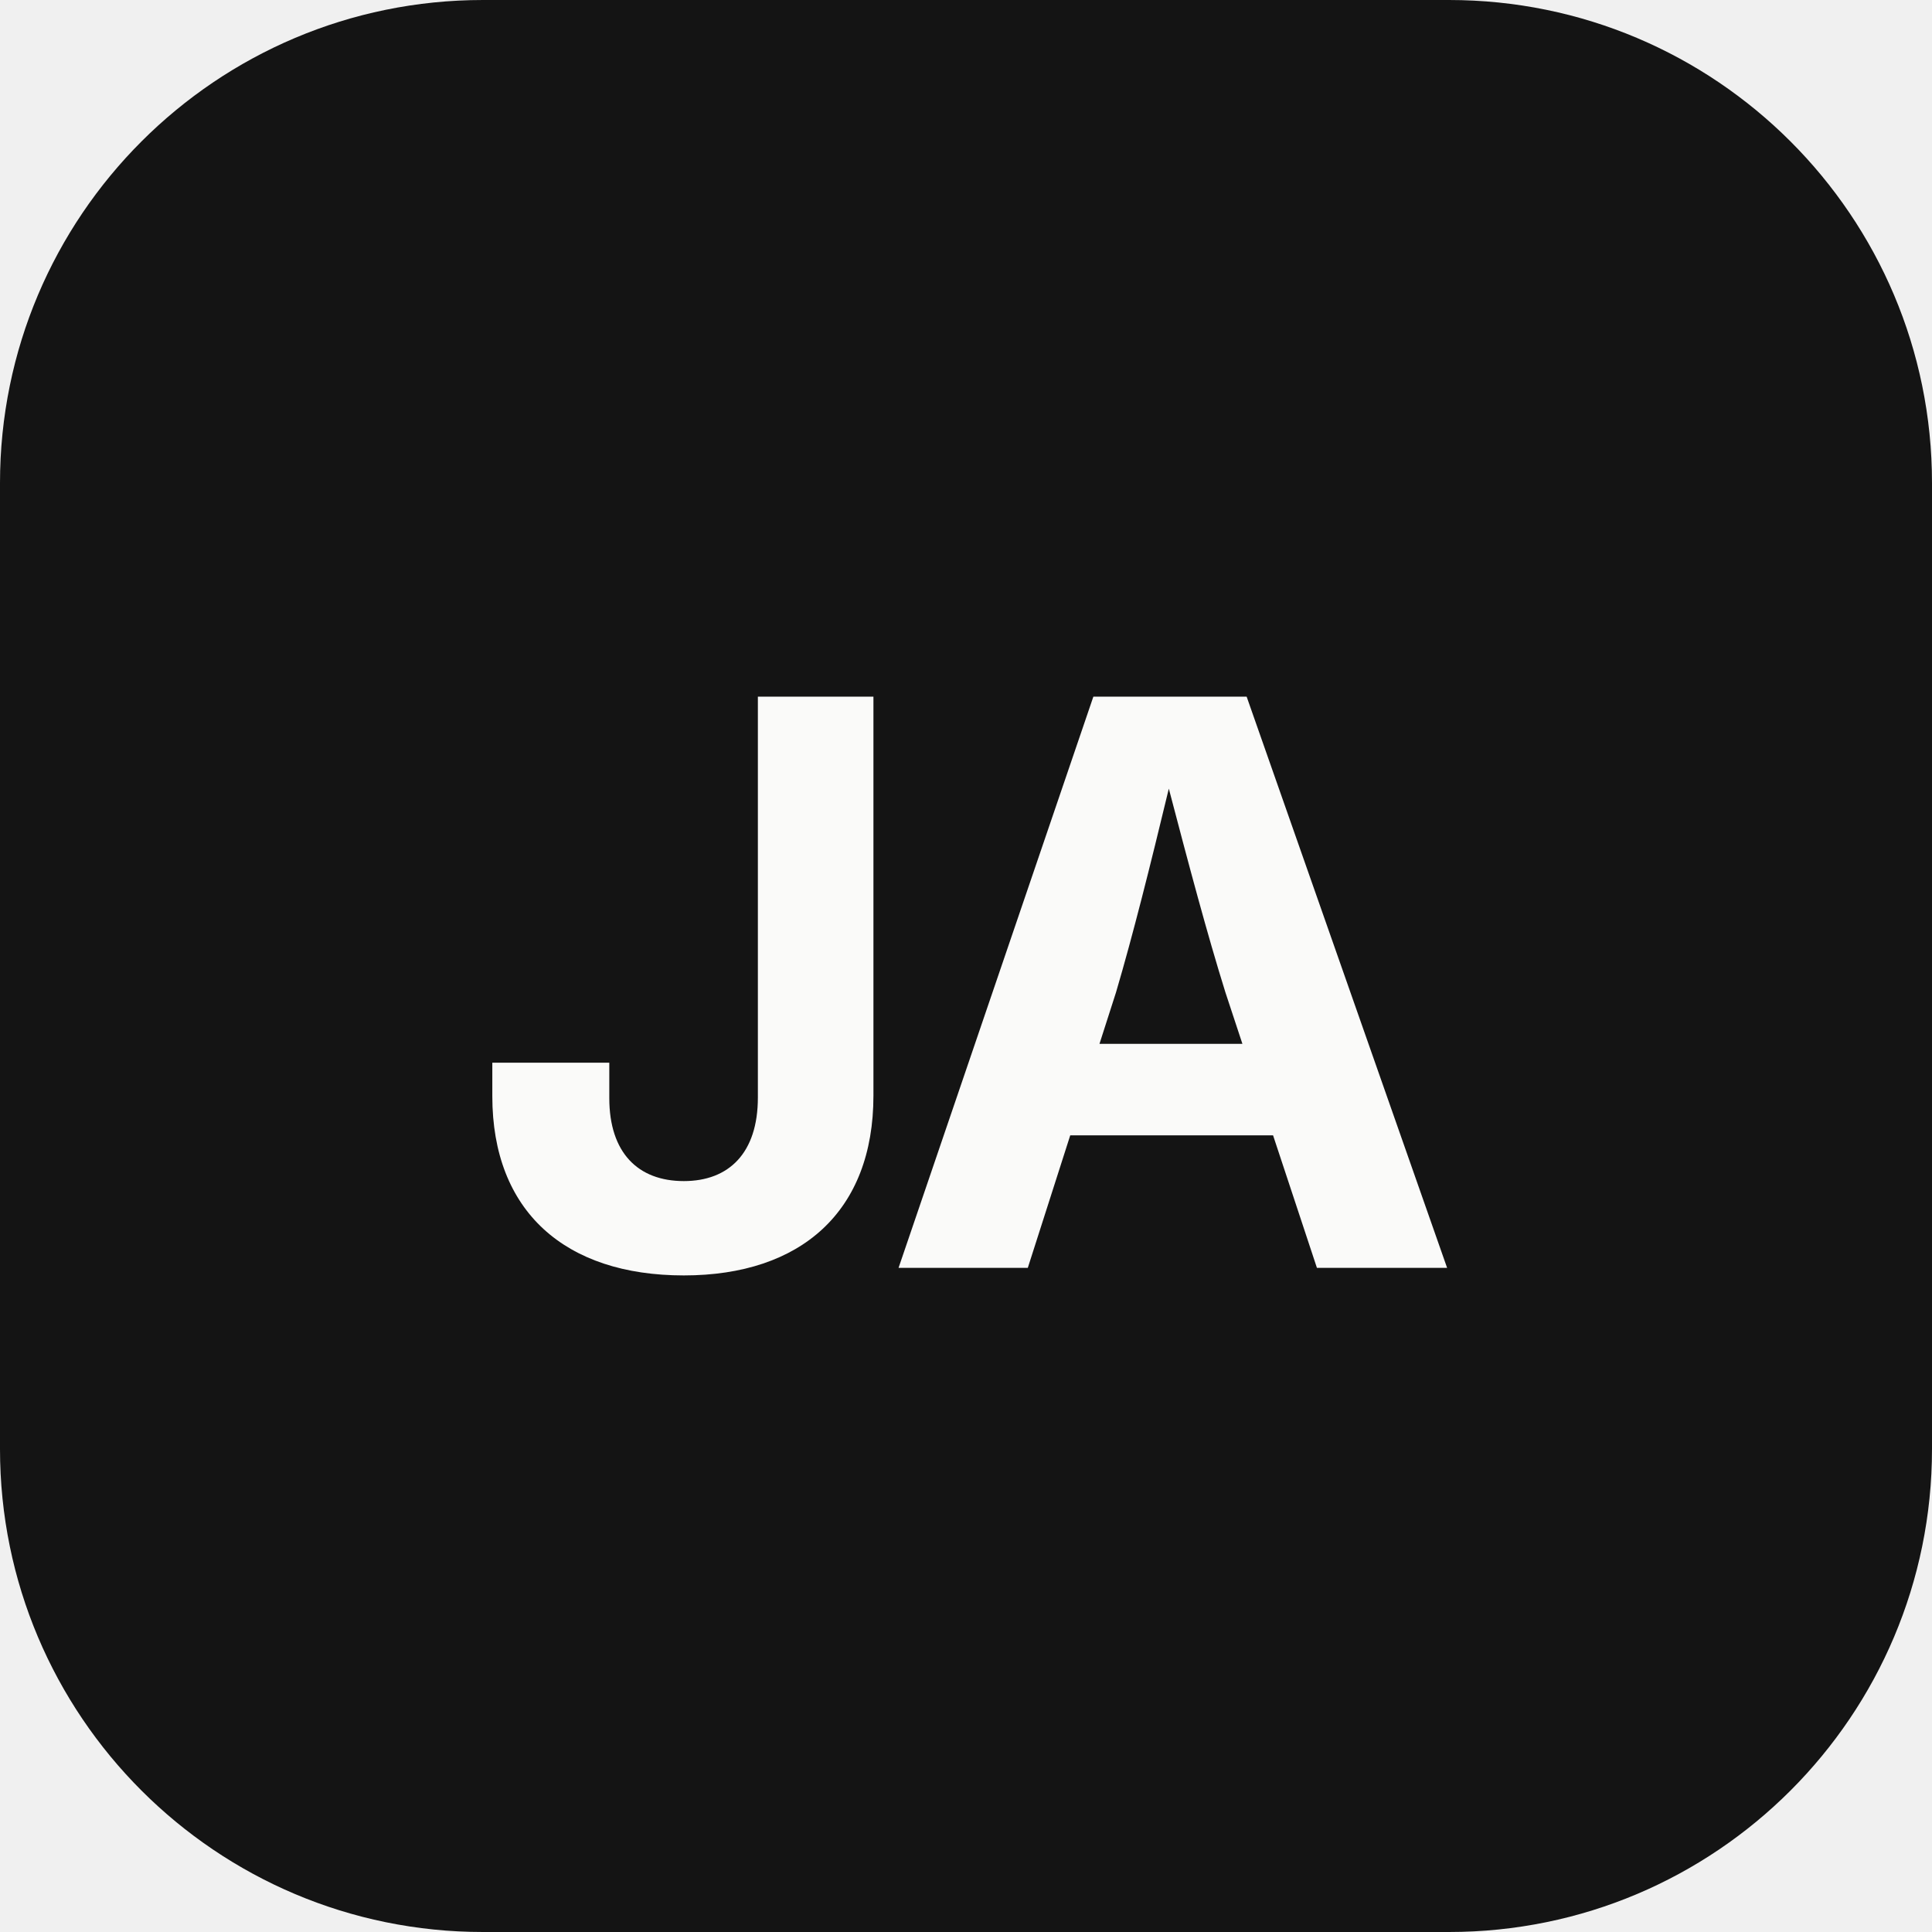
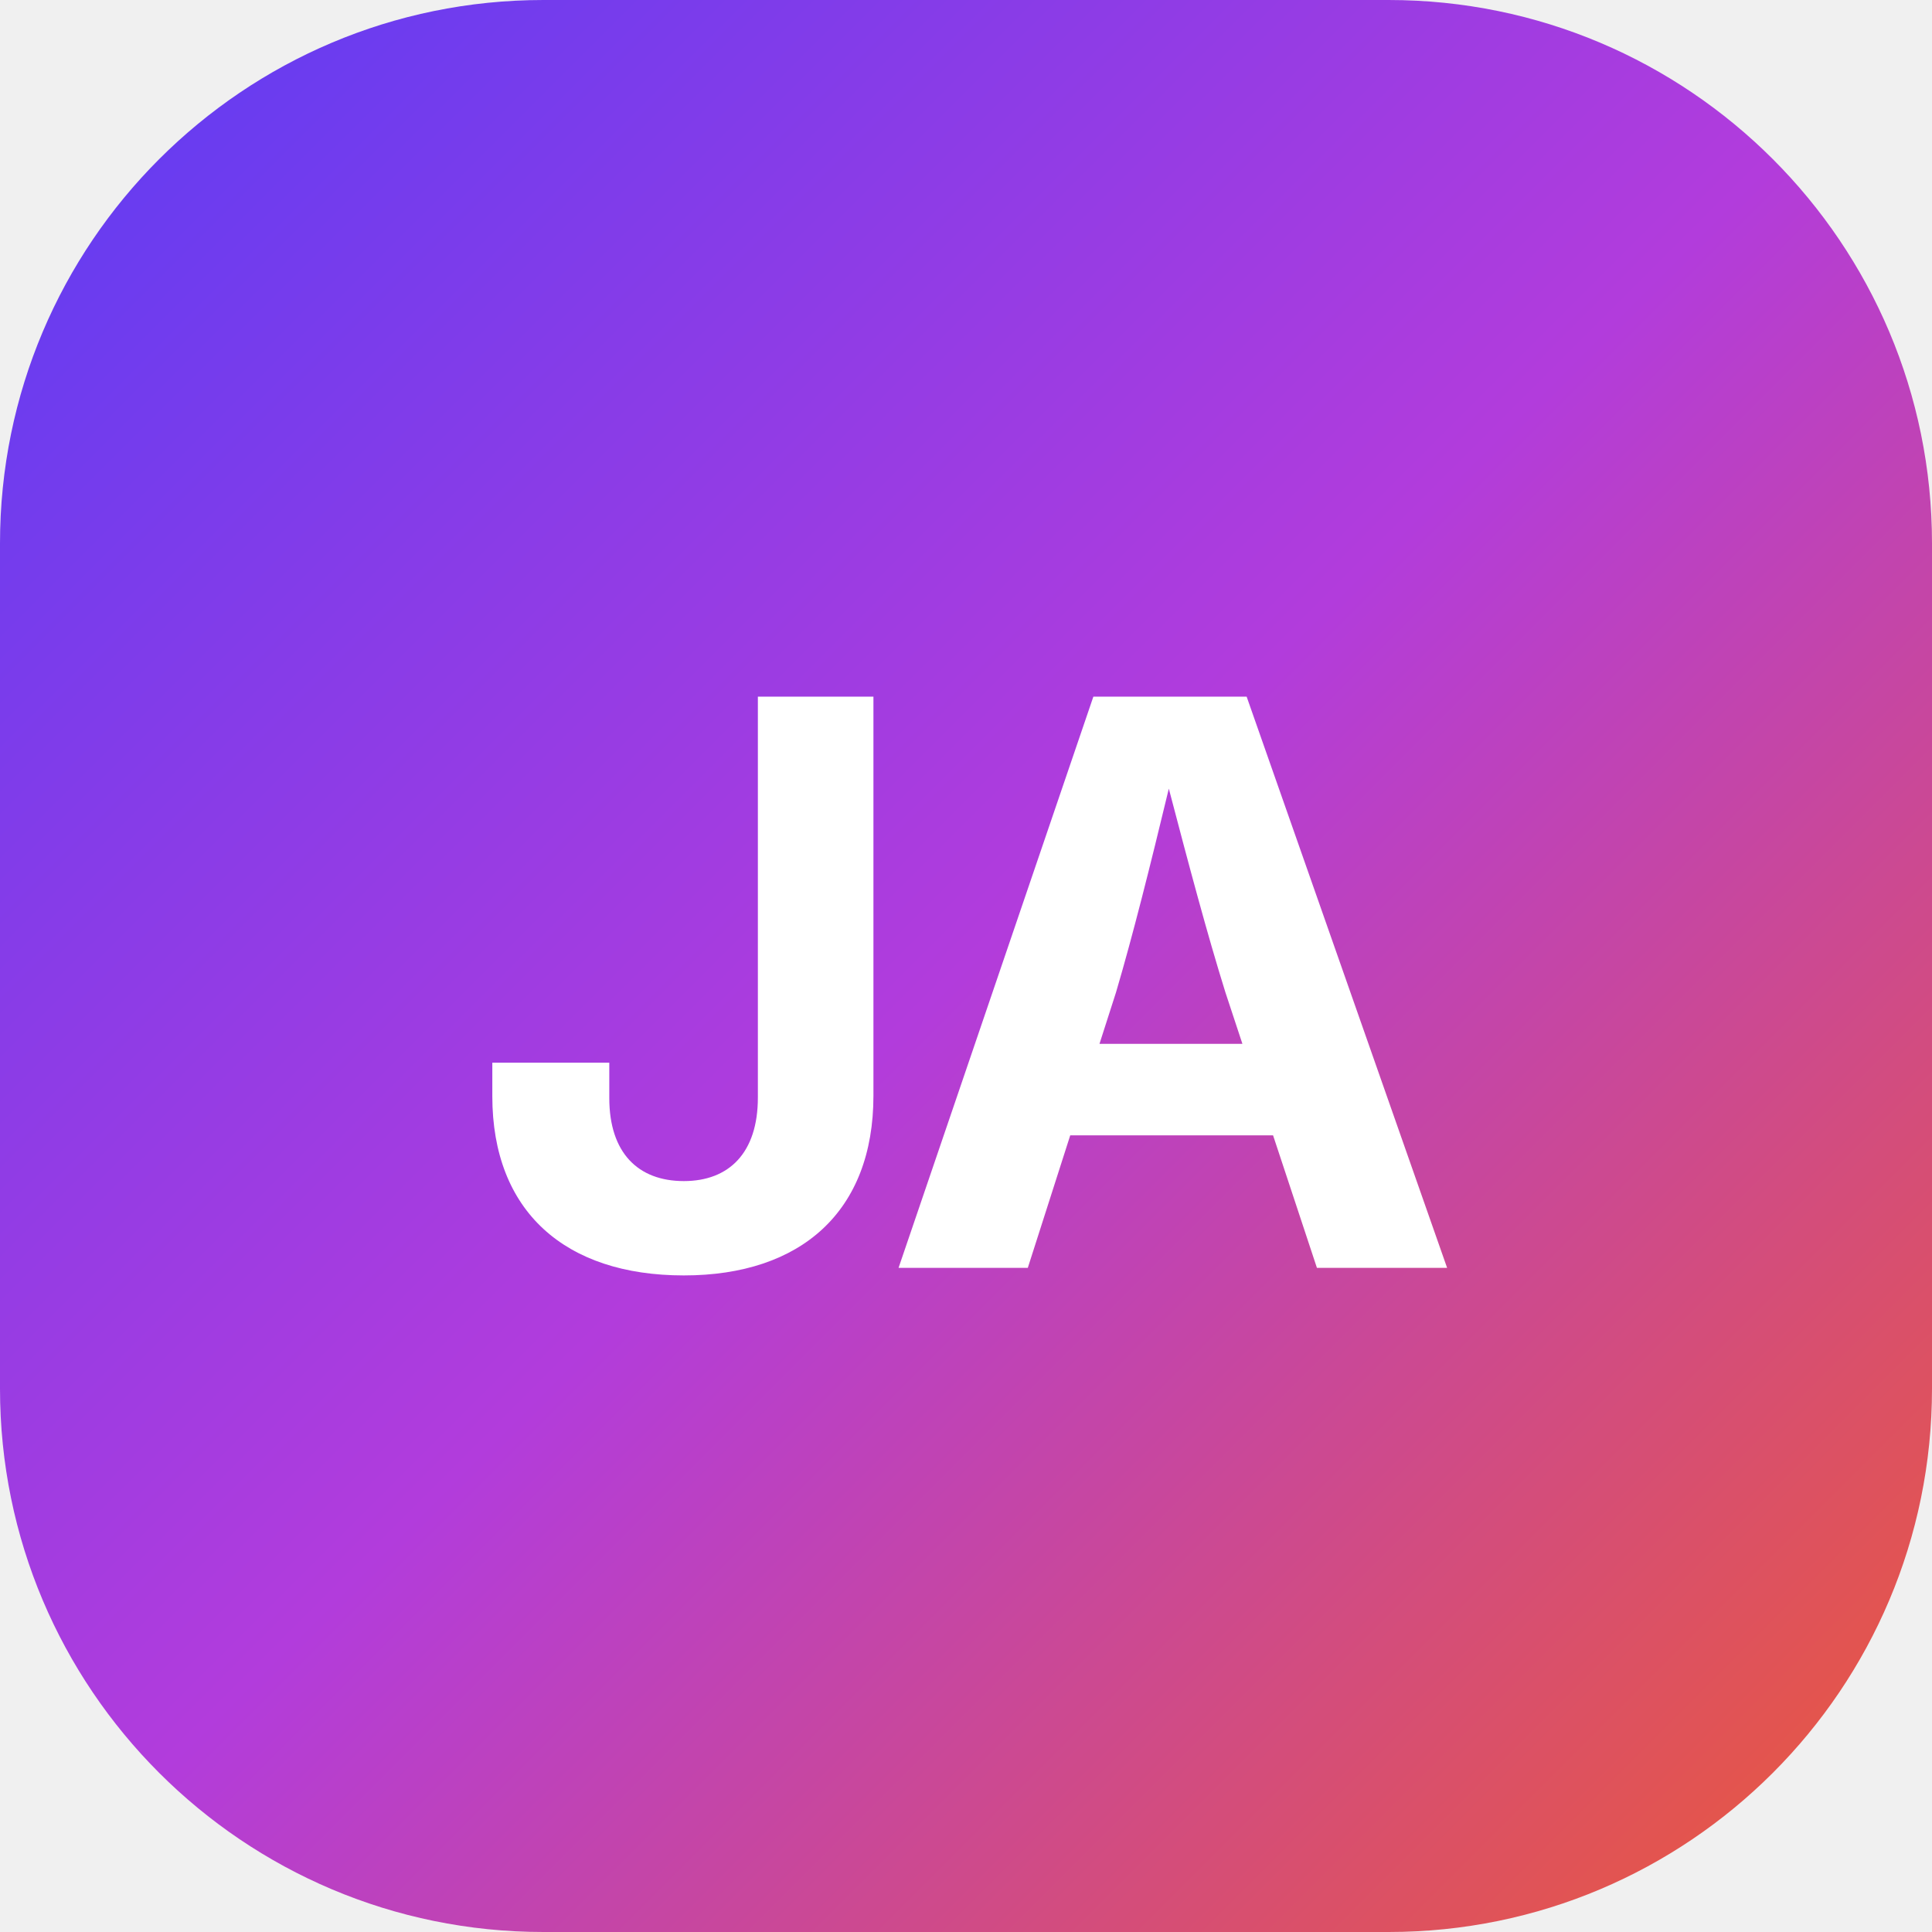
<svg xmlns="http://www.w3.org/2000/svg" viewBox="0 0 64 64">
-   <style>rect{fill:#141414}text{fill:#fafaf9}@media (prefers-color-scheme:dark){rect{fill:#fafaf9}text{fill:#141414}}</style>
-   <rect width="64" height="64" rx="16" />
-   <text x="32" y="42" text-anchor="middle" font-family="Inter,Segoe UI,Arial,sans-serif" font-size="26" font-weight="700" letter-spacing="-1">JA</text>
+   <defs>
+     <linearGradient id="g" x1="0" y1="0" x2="1" y2="1">
+       <stop offset="0" stop-color="#5a3cf4" />
+       <stop offset=".5" stop-color="#b23cdc" />
+       <stop offset="1" stop-color="#ee5a2f" />
+     </linearGradient>
+   </defs>
+   <rect width="64" height="64" rx="18" fill="url(#g)" />
+   <text x="32" y="42" text-anchor="middle" font-family="Inter,Segoe UI,Arial,sans-serif" font-size="26" font-weight="700" fill="#fff" letter-spacing="-1">JA</text>
</svg>
